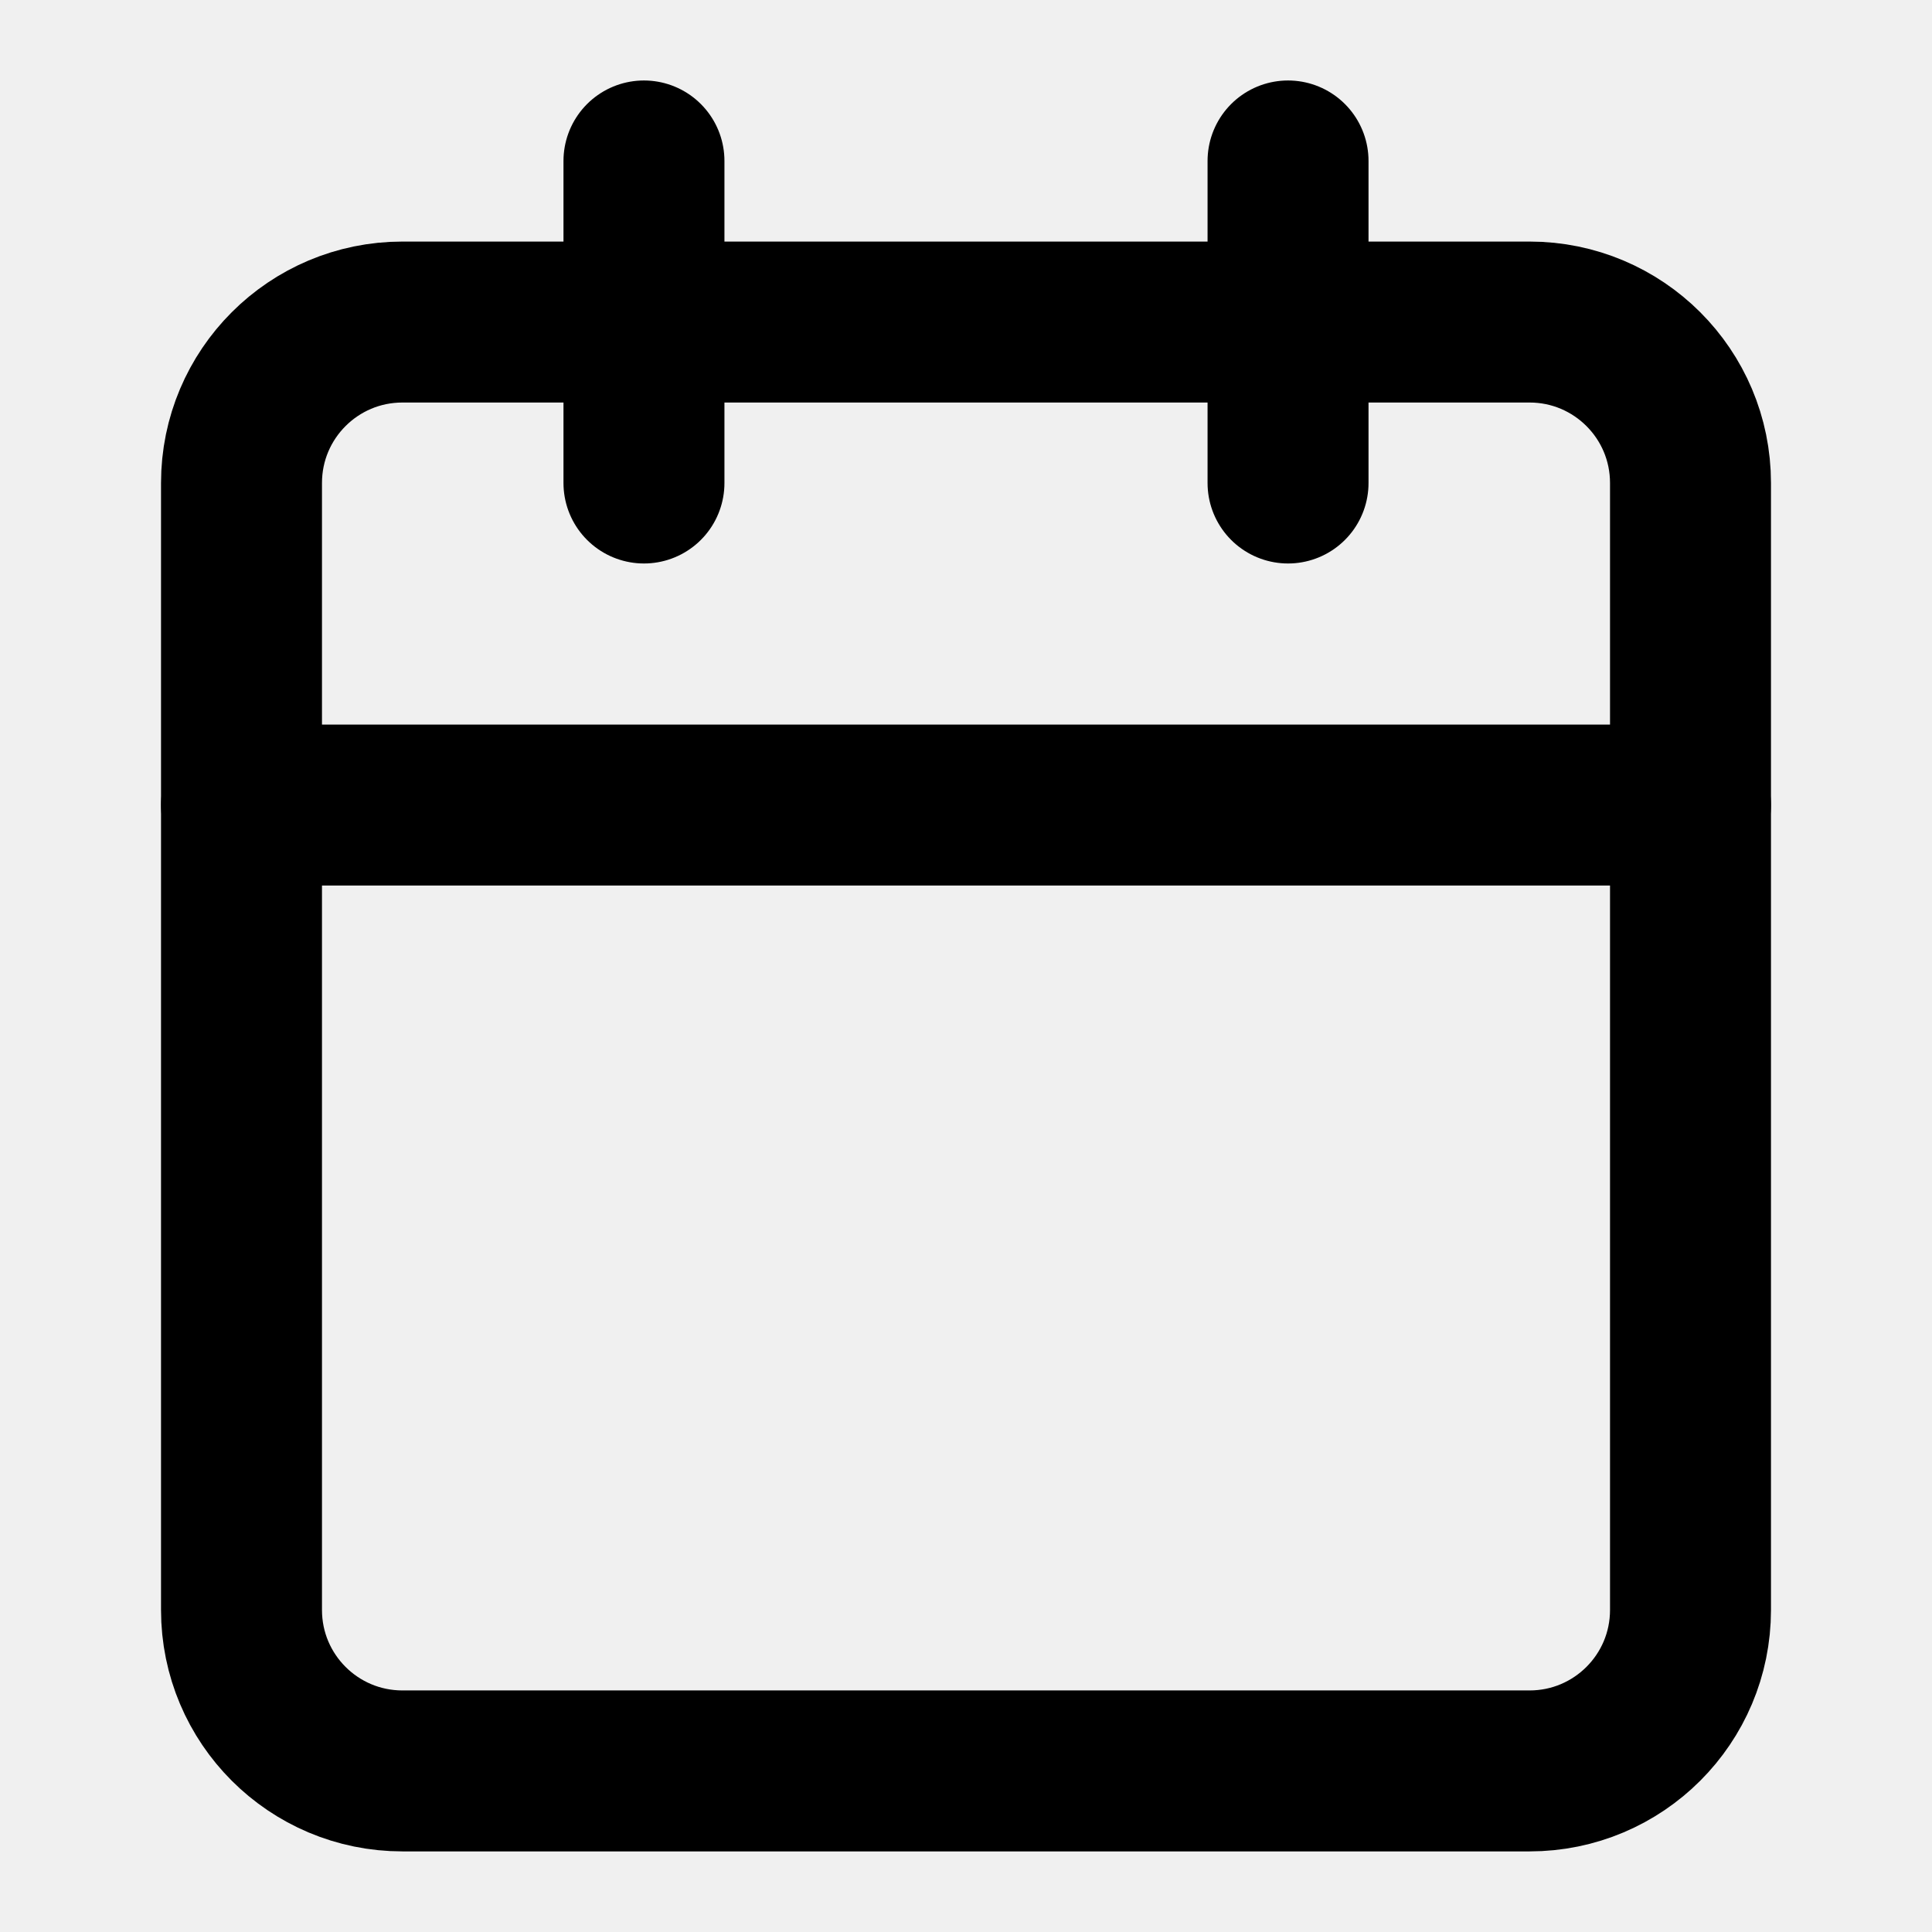
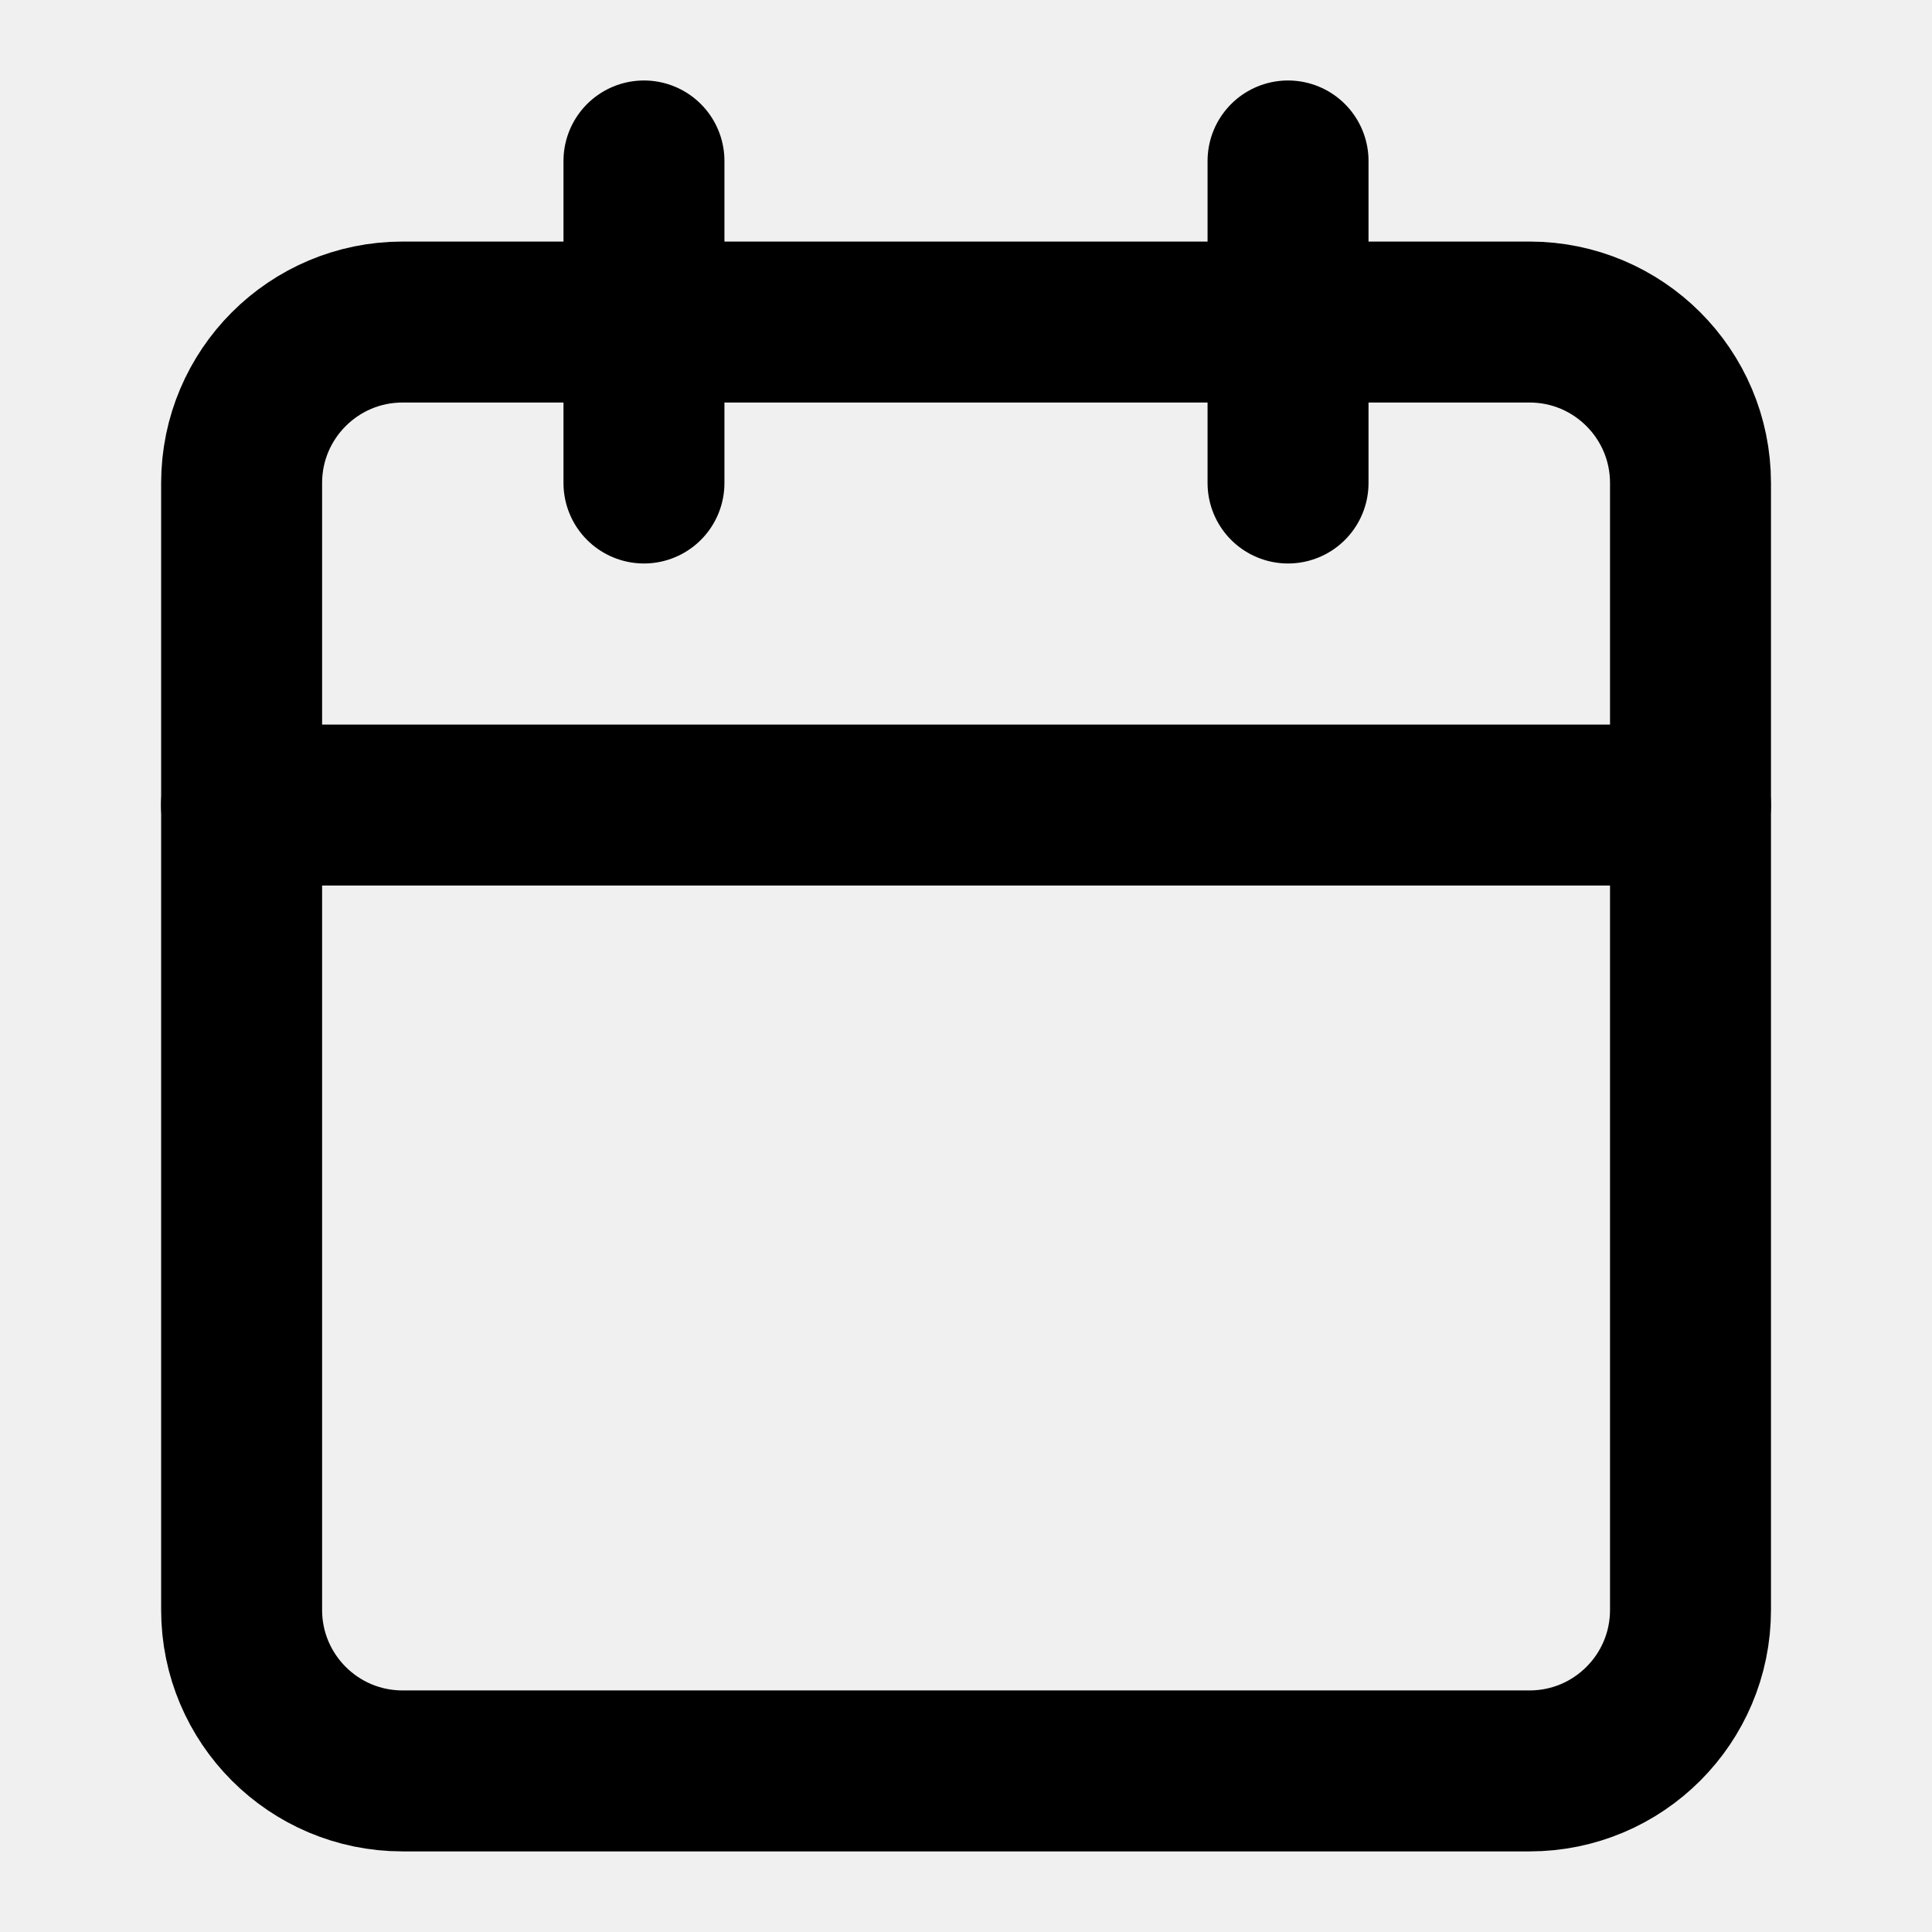
- <svg xmlns="http://www.w3.org/2000/svg" width="16" height="16" viewBox="0 0 16 16" fill="none">
-   <g clip-path="url(#clip0_207_436)">
-     <path d="M5.333 1.333V4" stroke="black" stroke-width="1.333" stroke-linecap="round" stroke-linejoin="round" />
-     <path d="M10.667 1.333V4" stroke="black" stroke-width="1.333" stroke-linecap="round" stroke-linejoin="round" />
-     <path d="M12.667 2.667H3.333C2.597 2.667 2 3.263 2 4V13.333C2 14.07 2.597 14.666 3.333 14.666H12.667C13.403 14.666 14 14.07 14 13.333V4C14 3.263 13.403 2.667 12.667 2.667Z" stroke="black" stroke-width="1.333" stroke-linecap="round" stroke-linejoin="round" />
-     <path d="M2 6.667H14" stroke="black" stroke-width="1.333" stroke-linecap="round" stroke-linejoin="round" />
+ <svg xmlns="http://www.w3.org/2000/svg" fill="none" height="16" viewBox="0 0 16 16" width="16">
+   <clipPath id="a">
+     <path d="m0 0h16v16h-16z" />
+   </clipPath>
+   <g clip-path="url(#a)" stroke="#000" stroke-linecap="round" stroke-linejoin="round" stroke-width="1.333">
+     <path d="m5.333 1.333v2.667" />
+     <path d="m10.667 1.333v2.667" />
+     <path d="m12.667 2.667h-9.333c-.736 0-1.333.597-1.333 1.333v9.333c0 .736.597 1.333 1.333 1.333h9.333c.736 0 1.333-.597 1.333-1.333v-9.333c0-.736-.597-1.333-1.333-1.333z" />
+     <path d="m2 6.667h12" />
  </g>
-   <defs>
-     <clipPath id="clip0_207_436">
-       <rect width="16" height="16" fill="white" />
-     </clipPath>
-   </defs>
</svg>
